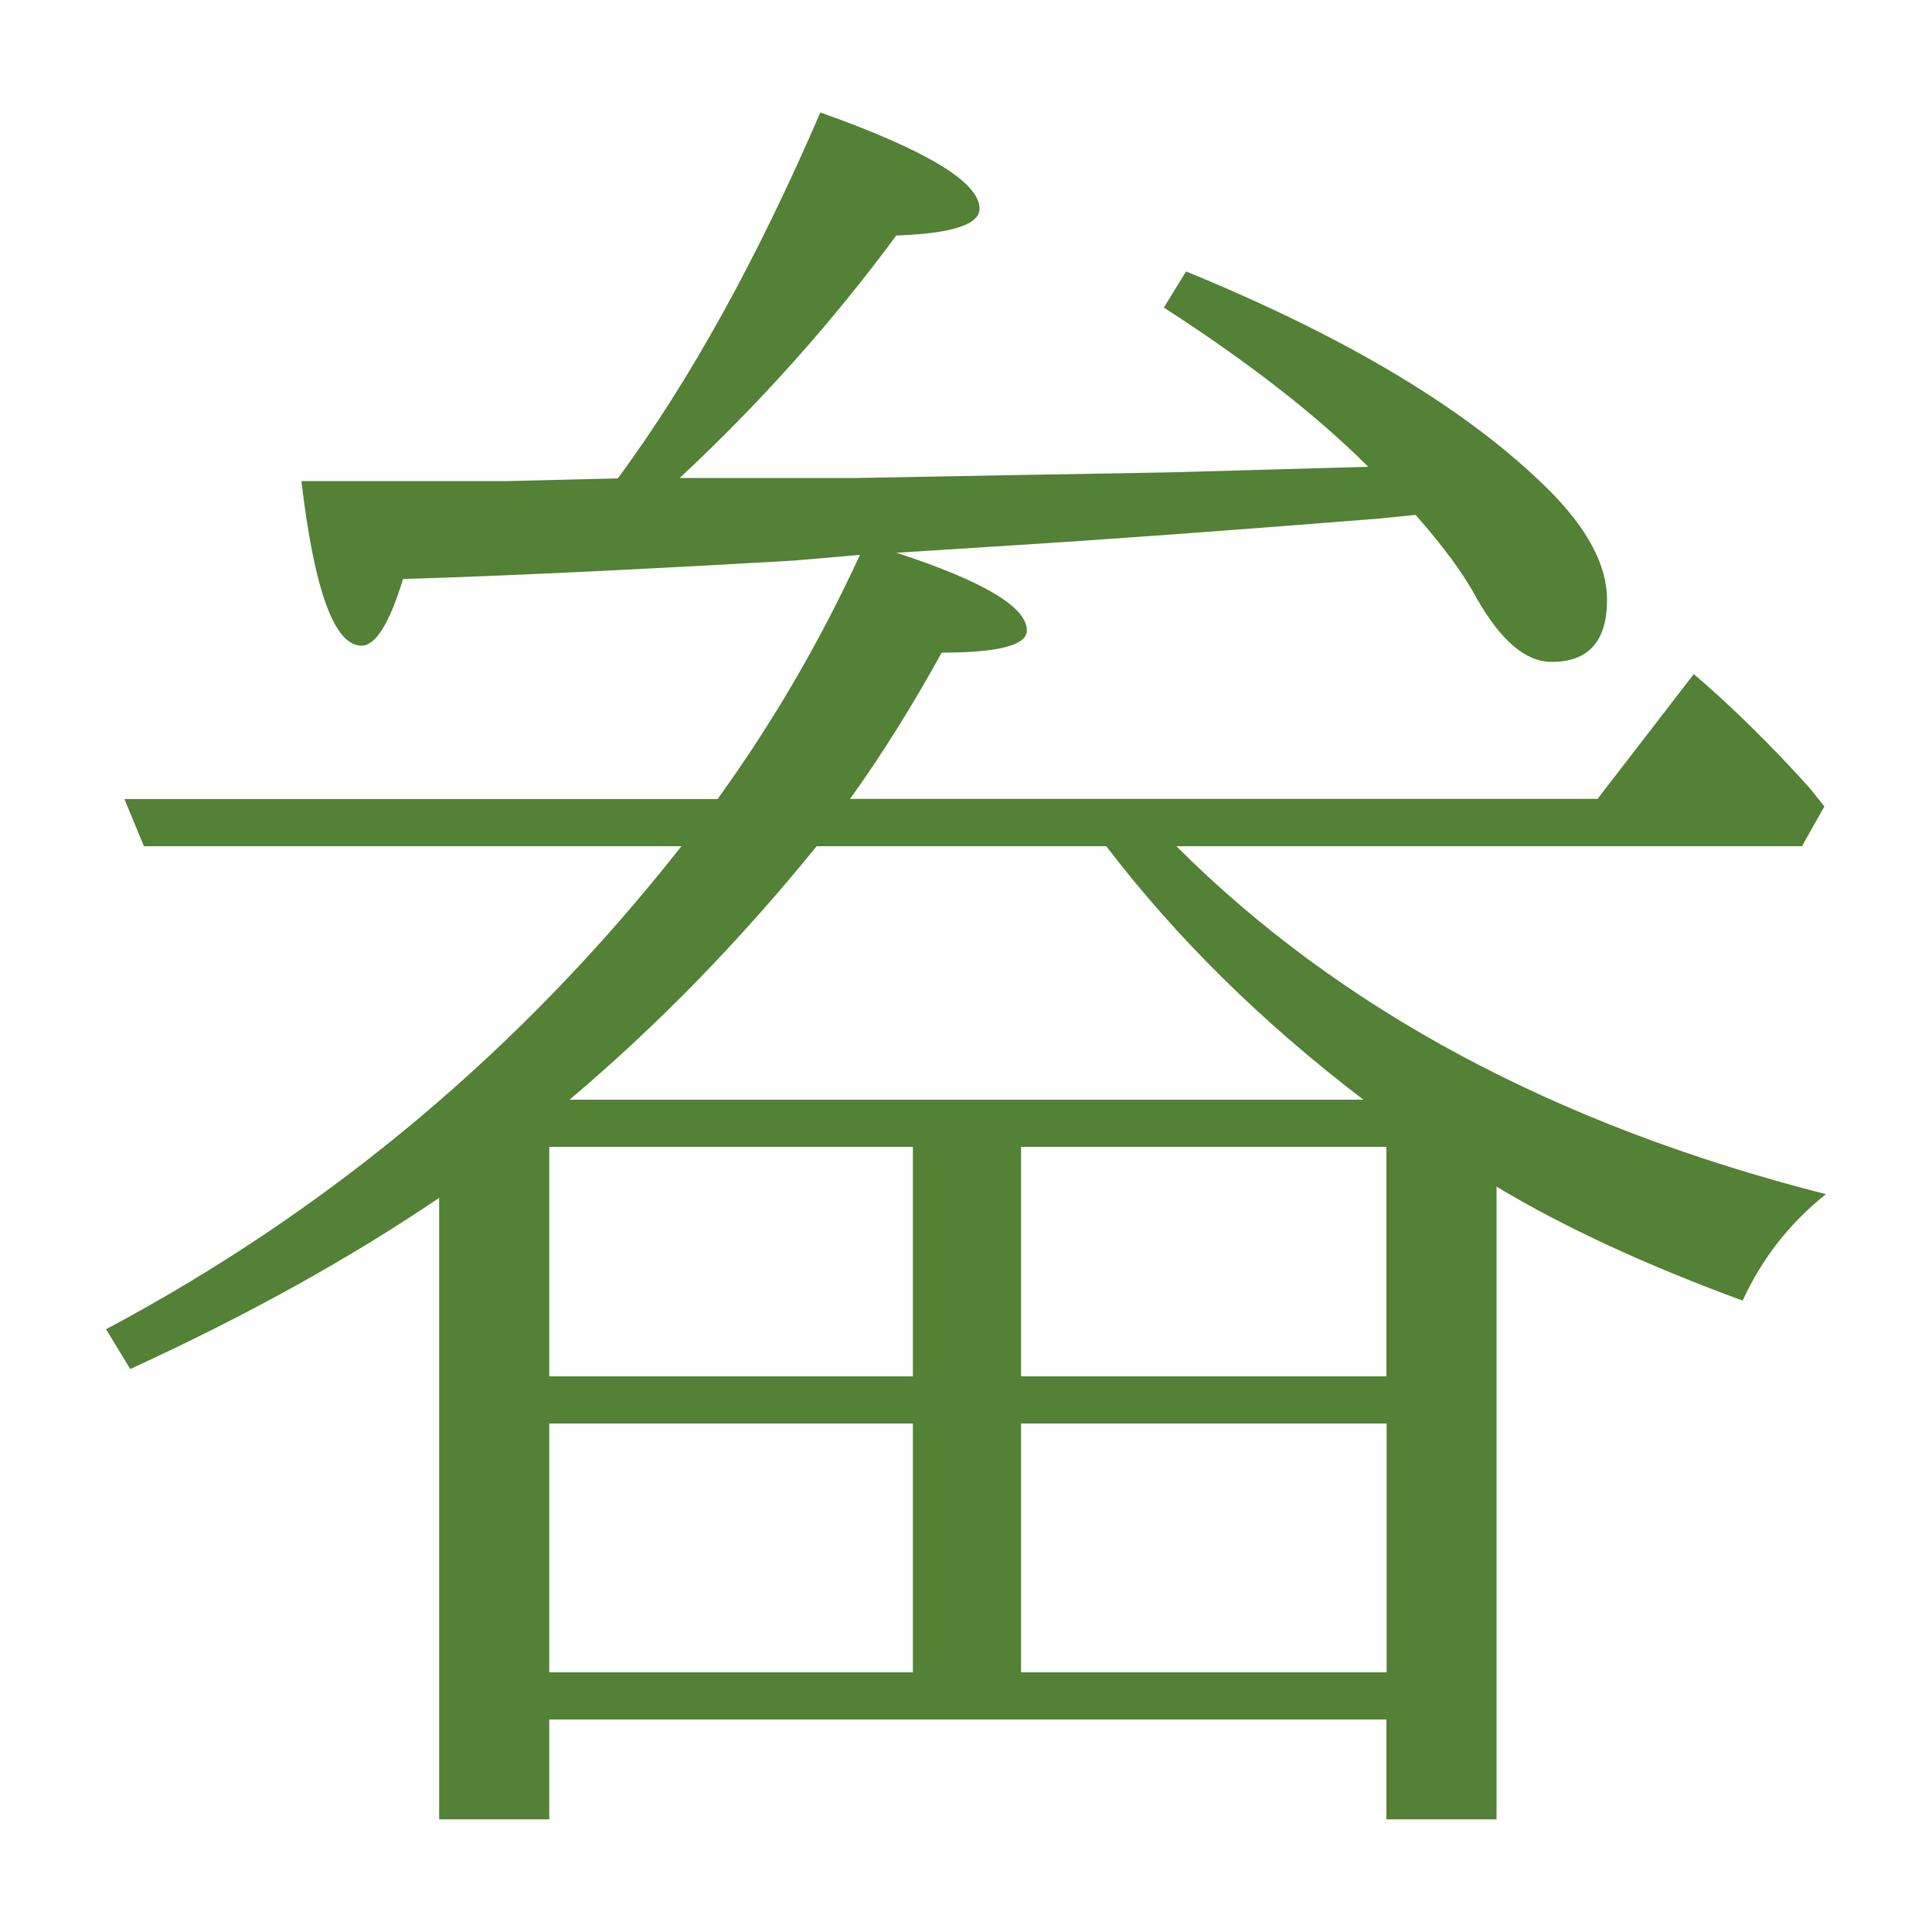
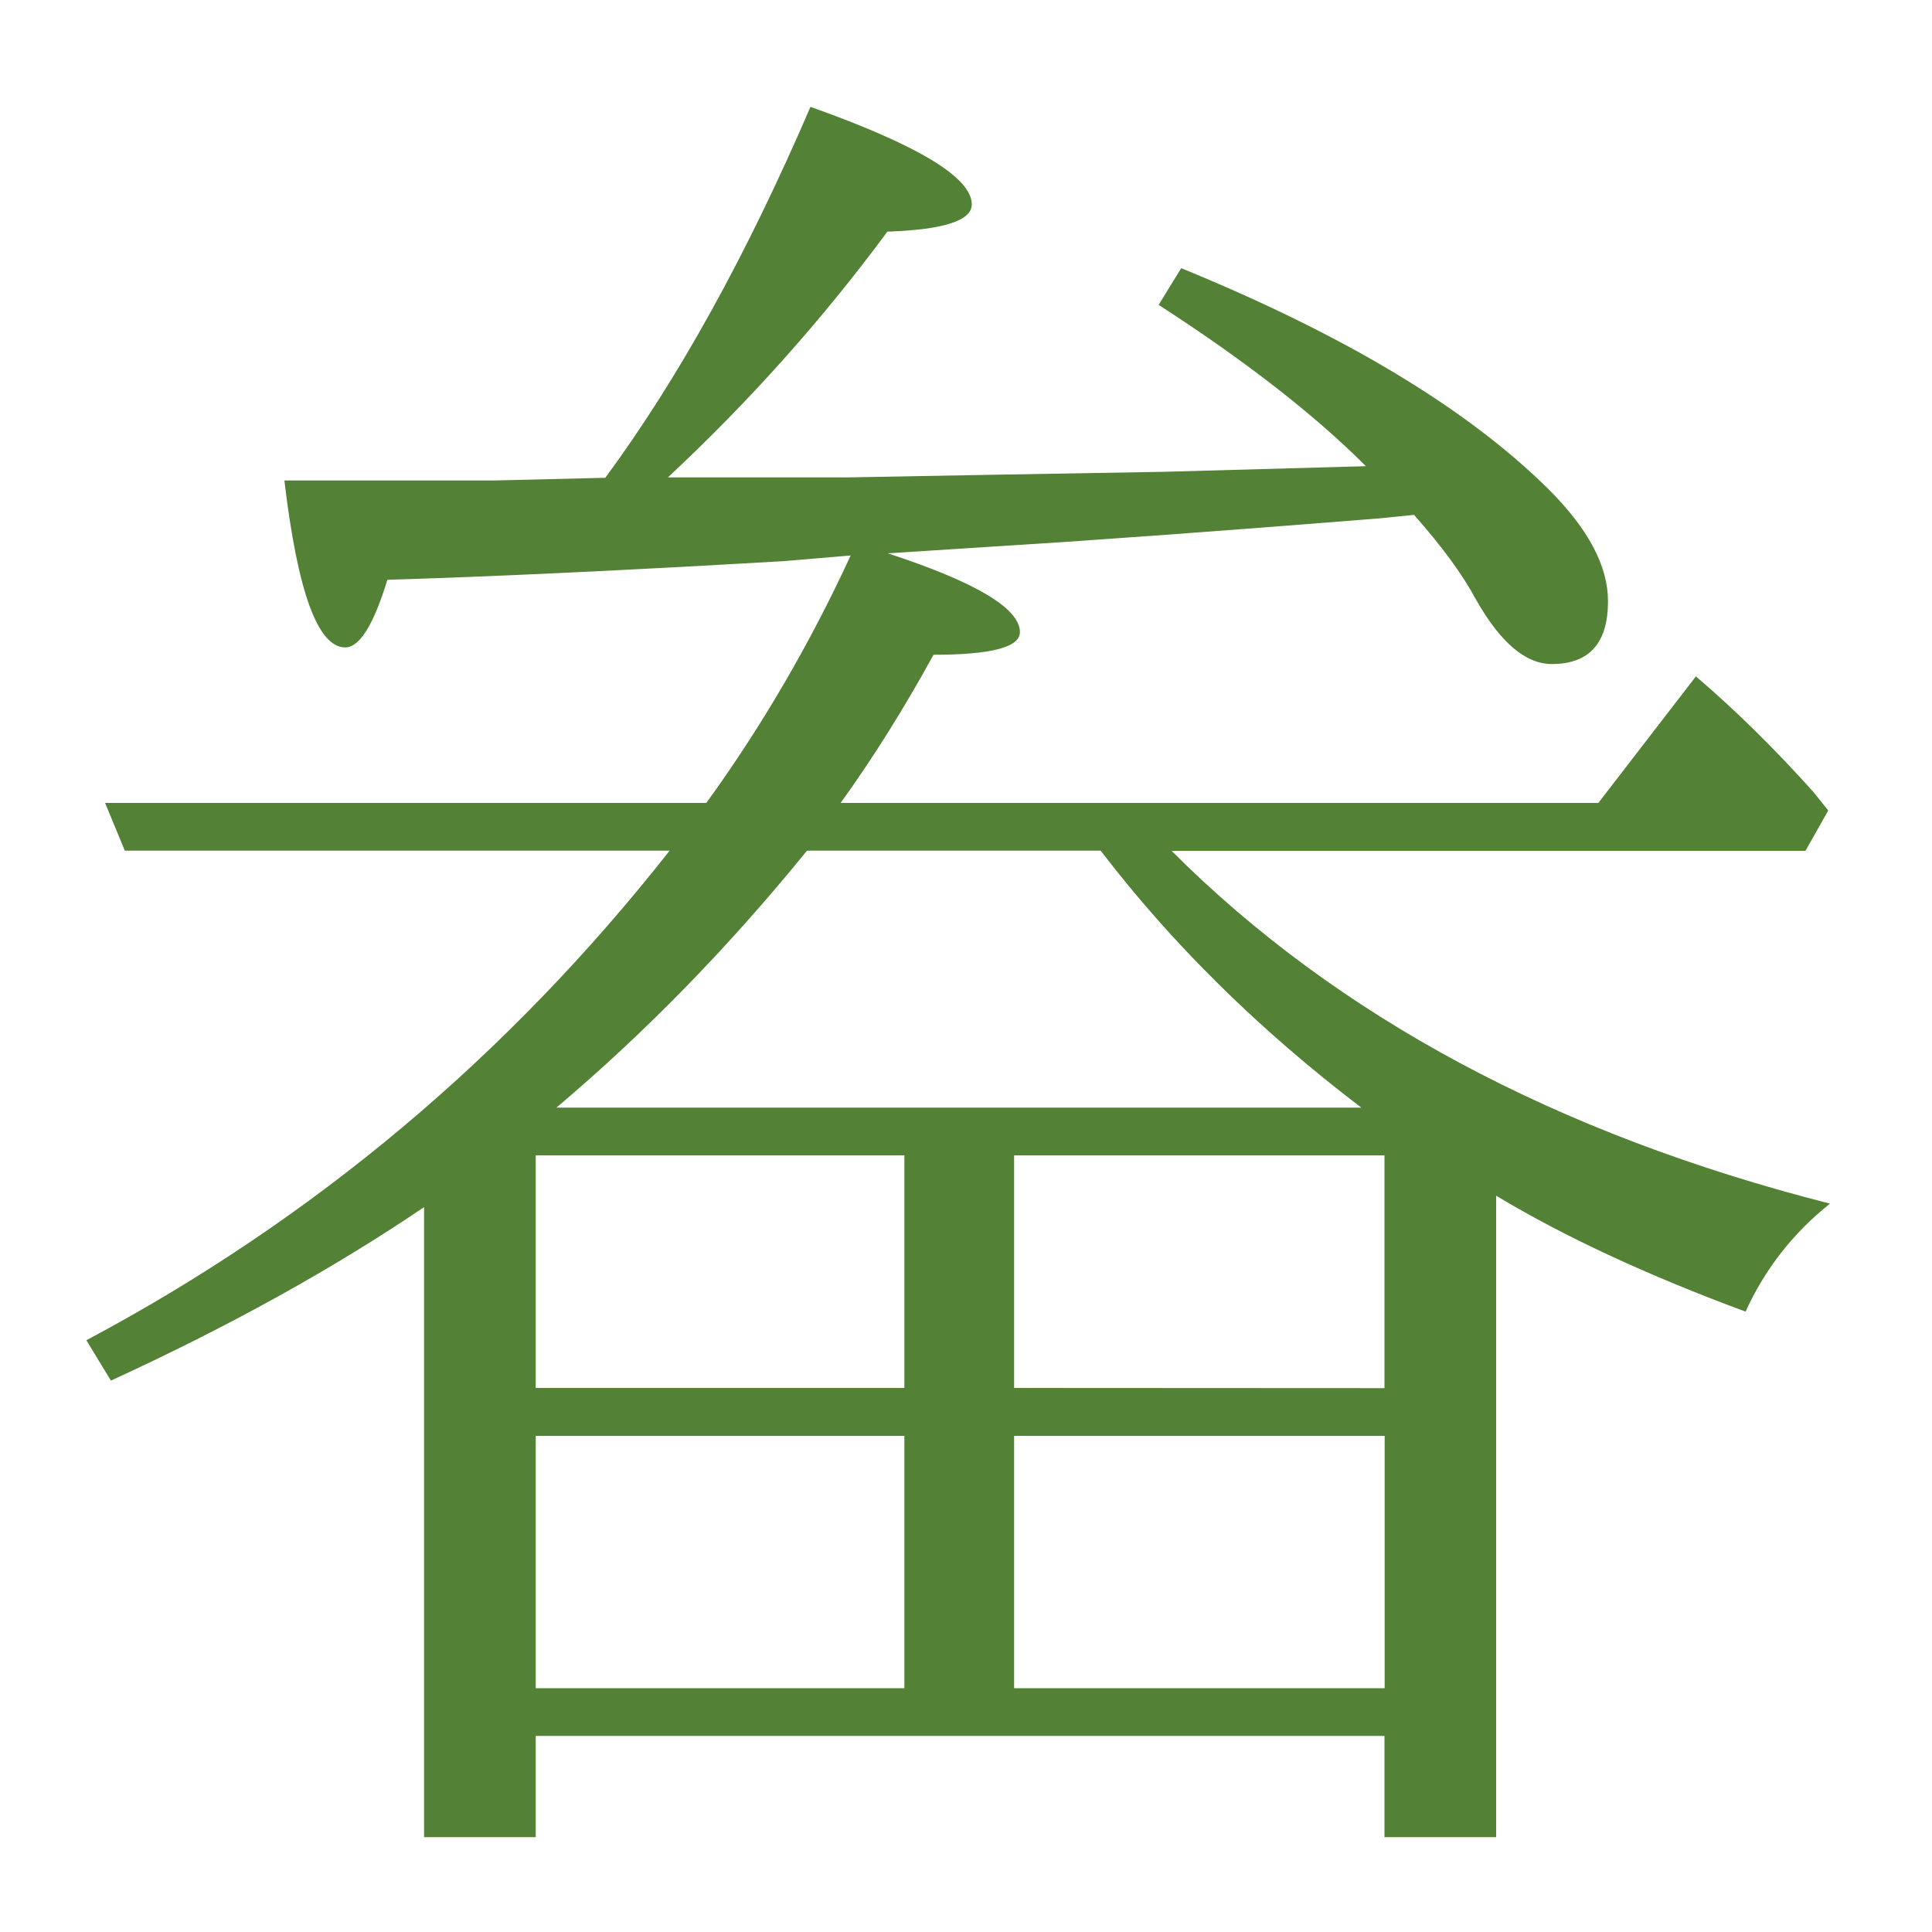
- <svg xmlns="http://www.w3.org/2000/svg" version="1.1" id="Layer_1" x="0px" y="0px" viewBox="0 0 1000 1000" style="enable-background:new 0 0 1000 1000;" xml:space="preserve">
-   <style type="text/css">
- 	.st0{fill:#538135;}
- </style>
-   <path class="st0" d="M774.6,614.2v327.5h-57V890H284.3v51.7h-57V620c-46.6,31.6-99.9,61.1-159.9,88.6L54.9,688  C170.8,626.3,270.1,543,352.7,438H74.5l-10.1-24.4h307c28.4-39.3,53-81.4,73.7-126.4l-33.5,2.9c-82.7,4.8-150.4,8-203,9.6  c-7,23-14.2,34.5-21.5,34.5c-14,0-24.4-28.4-31.1-85.2h106.8l57-1.4C357.1,197,392,133.9,424.6,58.2c54.9,19.5,82.4,36.1,82.4,49.8  c0,8.3-14.4,12.9-43.1,13.9c-33.2,45-70.6,86.8-112.1,125.5h91.5c51.4-1,105.4-1.9,161.9-2.9l103-2.9c-26.5-26.5-61.8-54-105.8-82.4  l11.5-18.7c83.6,34.2,146.2,71.8,187.7,113c20.1,20.1,30.2,39.1,30.2,57c0,21.4-9.6,32.1-28.7,32.1c-13.4,0-26.3-11-38.8-33  c-6.7-12.5-17.2-26.8-31.6-43.1l-18.7,1.9c-80.4,6.4-143.8,11-190.1,13.9l-59.9,3.8c45,14.7,67.5,28.1,67.5,40.2  c0,7.7-14.7,11.5-44.1,11.5c-15.3,27.8-31.1,53-47.4,75.7h386.9l49.8-64.6c20.1,17.2,40.1,36.9,59.9,58.9l7.7,9.6L932.7,438H608.9  c84.6,84.6,196.7,144.6,336.2,180.1c-18.8,15-33.2,33.4-43.1,55.1C852.2,654.9,809.7,635.3,774.6,614.2z M717.6,736.8H528.5v128.8  h189.2V736.8z M717.6,712.4V593.6H528.5v118.8H717.6z M472.5,593.6H284.3v118.8h188.2V593.6z M294.8,569.2h410.9  c-52.4-39.9-96.7-83.6-133.1-131.2H422.7C383.1,486.8,340.5,530.6,294.8,569.2z M284.3,865.6h188.2V736.8H284.3V865.6z" />
+ <svg xmlns="http://www.w3.org/2000/svg" version="1.1" id="Layer_1" x="0px" y="0px" viewBox="0 0 1000 1000" enable-background="new 0 0 1000 1000" xml:space="preserve">
+   <path fill="#538135" d="M774.4,618.9v332h-57.8v-52.4H277.3v52.4h-57.8V624.8c-47.2,32-101.3,61.9-162.1,89.8l-12.7-20.9  c117.5-62.5,218.2-147,301.9-253.4h-282l-10.2-24.7h311.2c28.8-39.8,53.7-82.5,74.7-128.1l-34,2.9c-83.8,4.9-152.5,8.1-205.8,9.7  c-7.1,23.3-14.4,35-21.8,35c-14.2,0-24.7-28.8-31.5-86.4h108.3l57.8-1.4c37.8-51.3,73.2-115.3,106.2-192  c55.7,19.8,83.5,36.6,83.5,50.5c0,8.4-14.6,13.1-43.7,14.1c-33.7,45.6-71.6,88-113.6,127.2h92.8c52.1-1,106.9-1.9,164.1-2.9  l104.4-2.9c-26.9-26.9-62.7-54.7-107.3-83.5l11.7-19c84.8,34.7,148.2,72.8,190.3,114.6c20.4,20.4,30.6,39.6,30.6,57.8  c0,21.7-9.7,32.5-29.1,32.5c-13.6,0-26.7-11.2-39.3-33.5c-6.8-12.7-17.4-27.2-32-43.7l-19,1.9c-81.5,6.5-145.8,11.2-192.7,14.1  l-60.7,3.9c45.6,14.9,68.4,28.5,68.4,40.8c0,7.8-14.9,11.7-44.7,11.7c-15.5,28.2-31.5,53.7-48.1,76.7h392.2l50.5-65.5  c20.4,17.4,40.7,37.4,60.7,59.7l7.8,9.7l-11.8,20.9H606.4c85.8,85.8,199.4,146.6,340.8,182.6c-19.1,15.2-33.7,33.9-43.7,55.9  C853,660.2,810,640.3,774.4,618.9z M716.6,743.2H524.9v130.6h191.8V743.2H716.6z M716.6,718.5V598H524.9v120.4L716.6,718.5  L716.6,718.5z M468.1,598H277.3v120.4h190.8V598z M288,573.3h416.6c-53.1-40.4-98-84.8-134.9-133h-152  C377.5,489.8,334.3,534.2,288,573.3z M277.3,873.8h190.8V743.2H277.3V873.8z" />
+   <text transform="matrix(1 0 0 1 46.2993 60.6096)" font-family="'IPAmjMincho'" font-size="12.165px" letter-spacing="32">		</text>
</svg>
